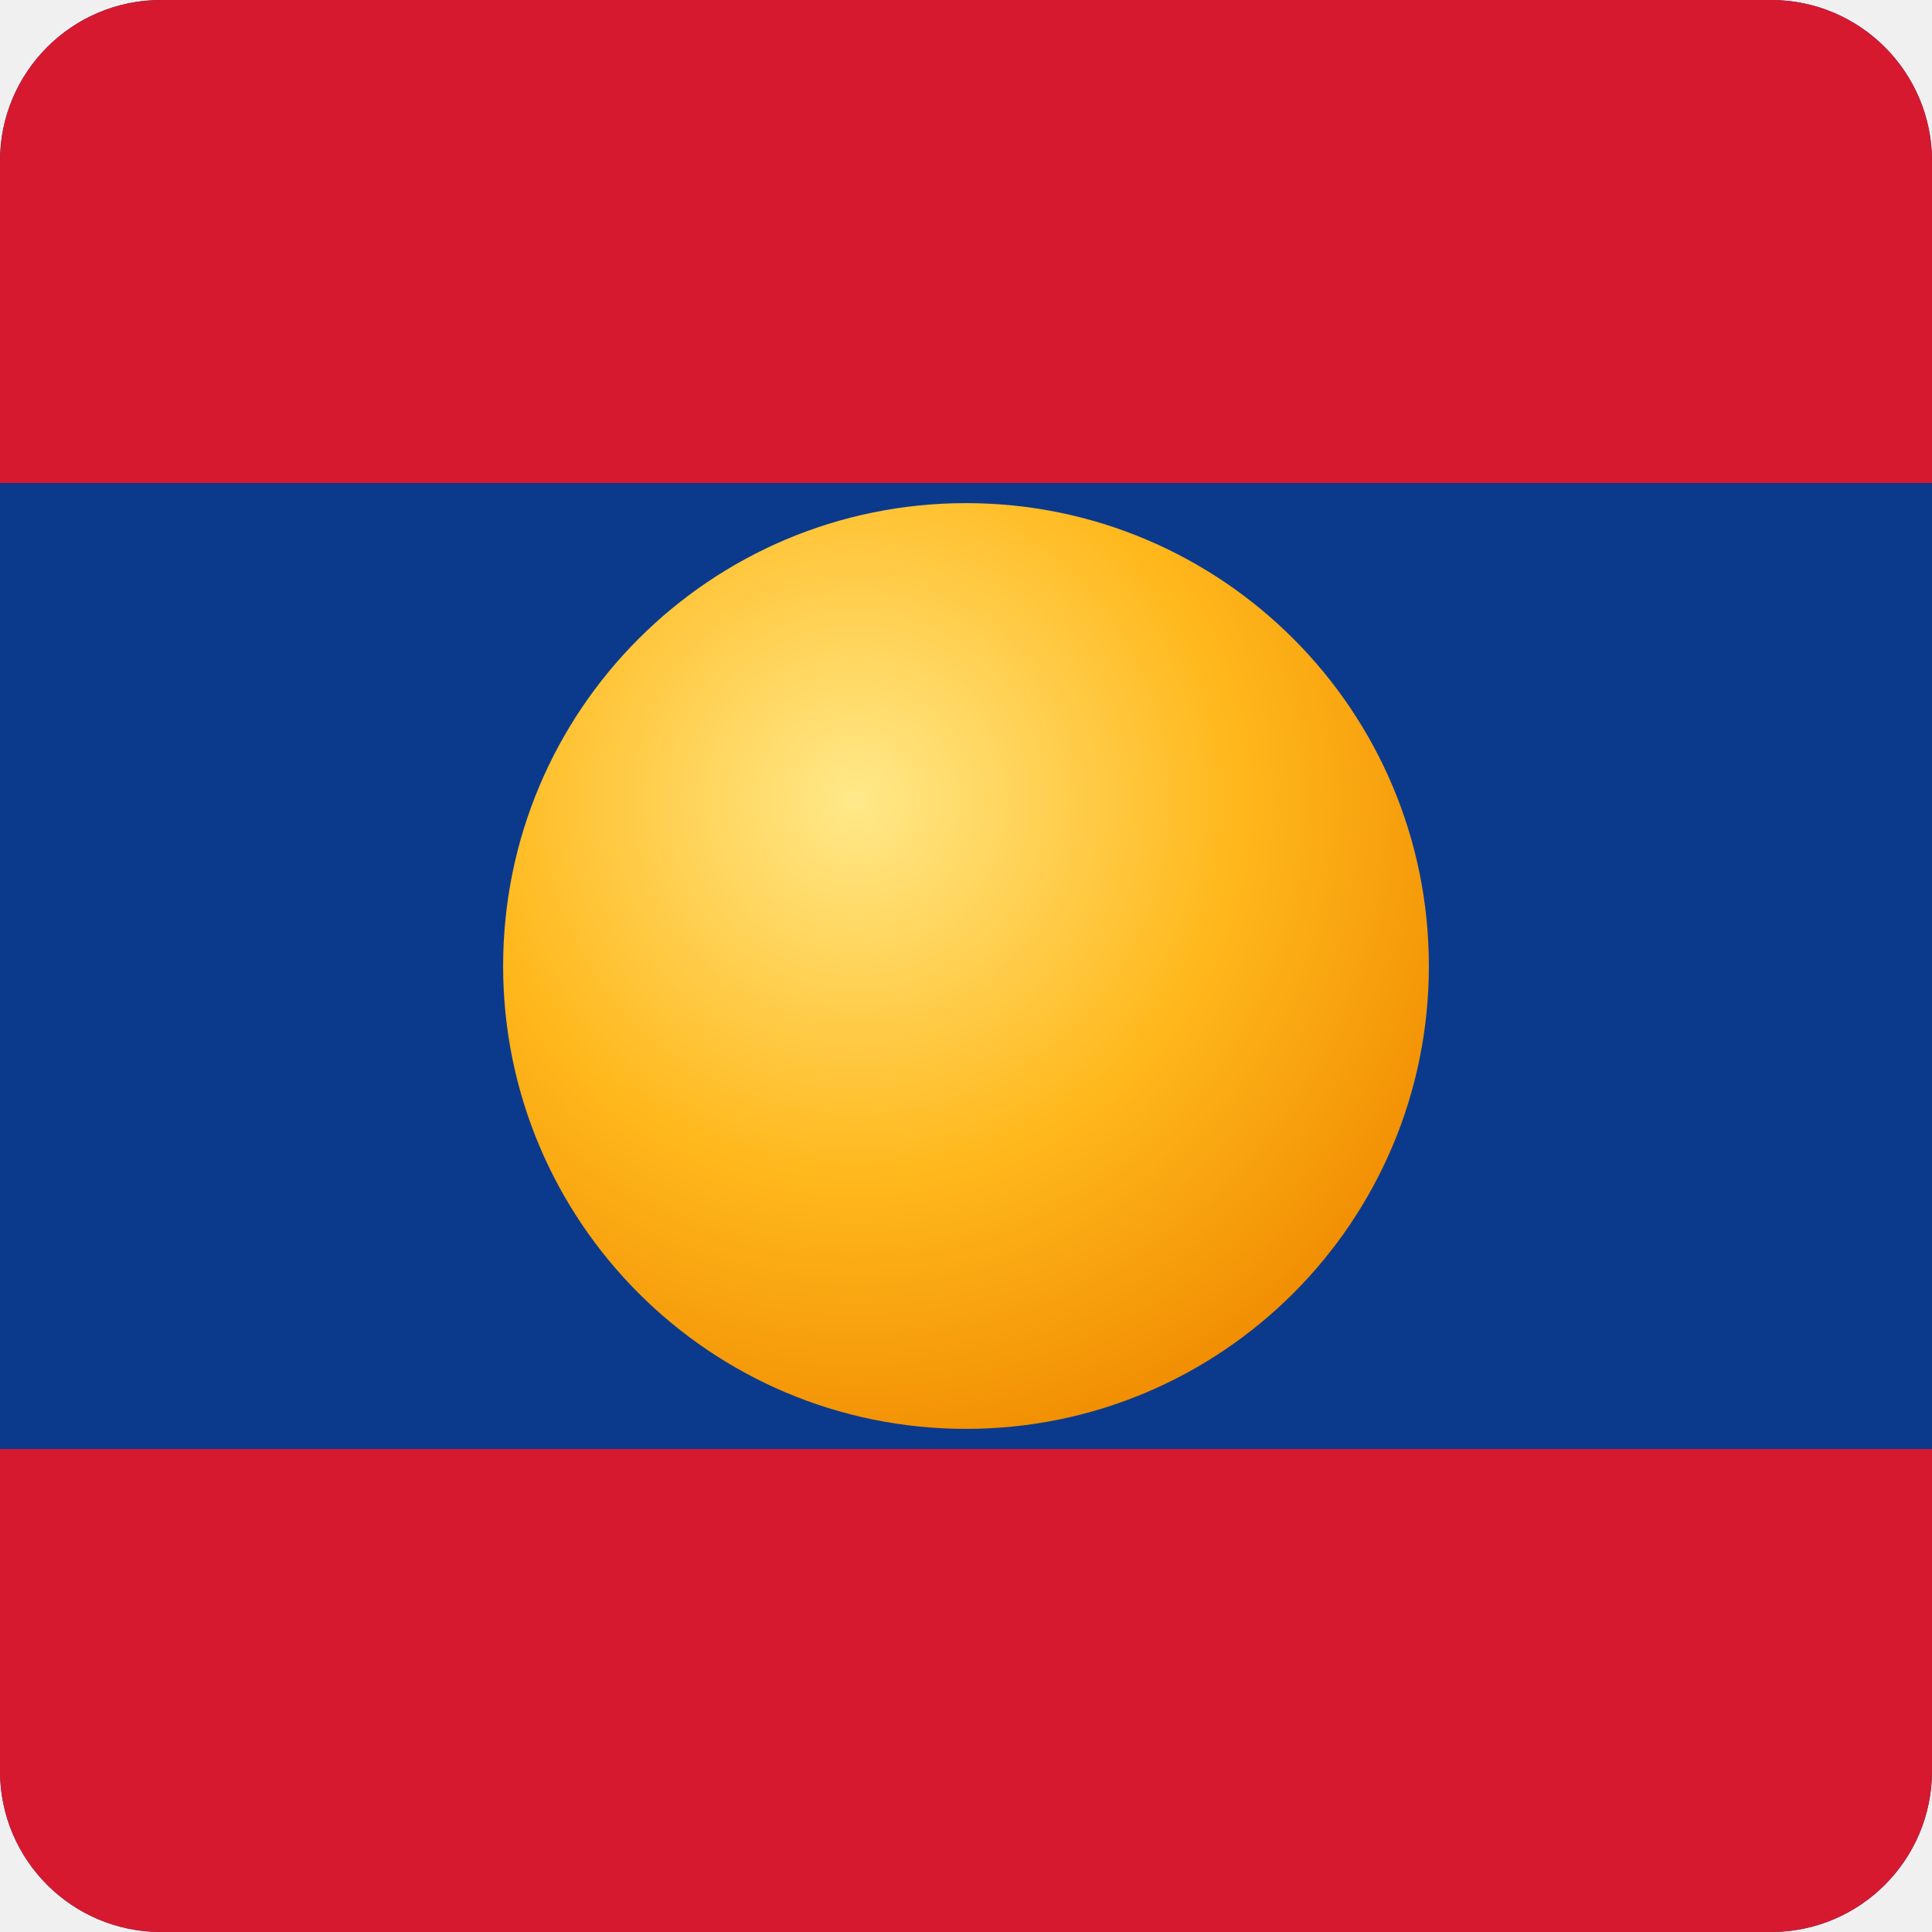
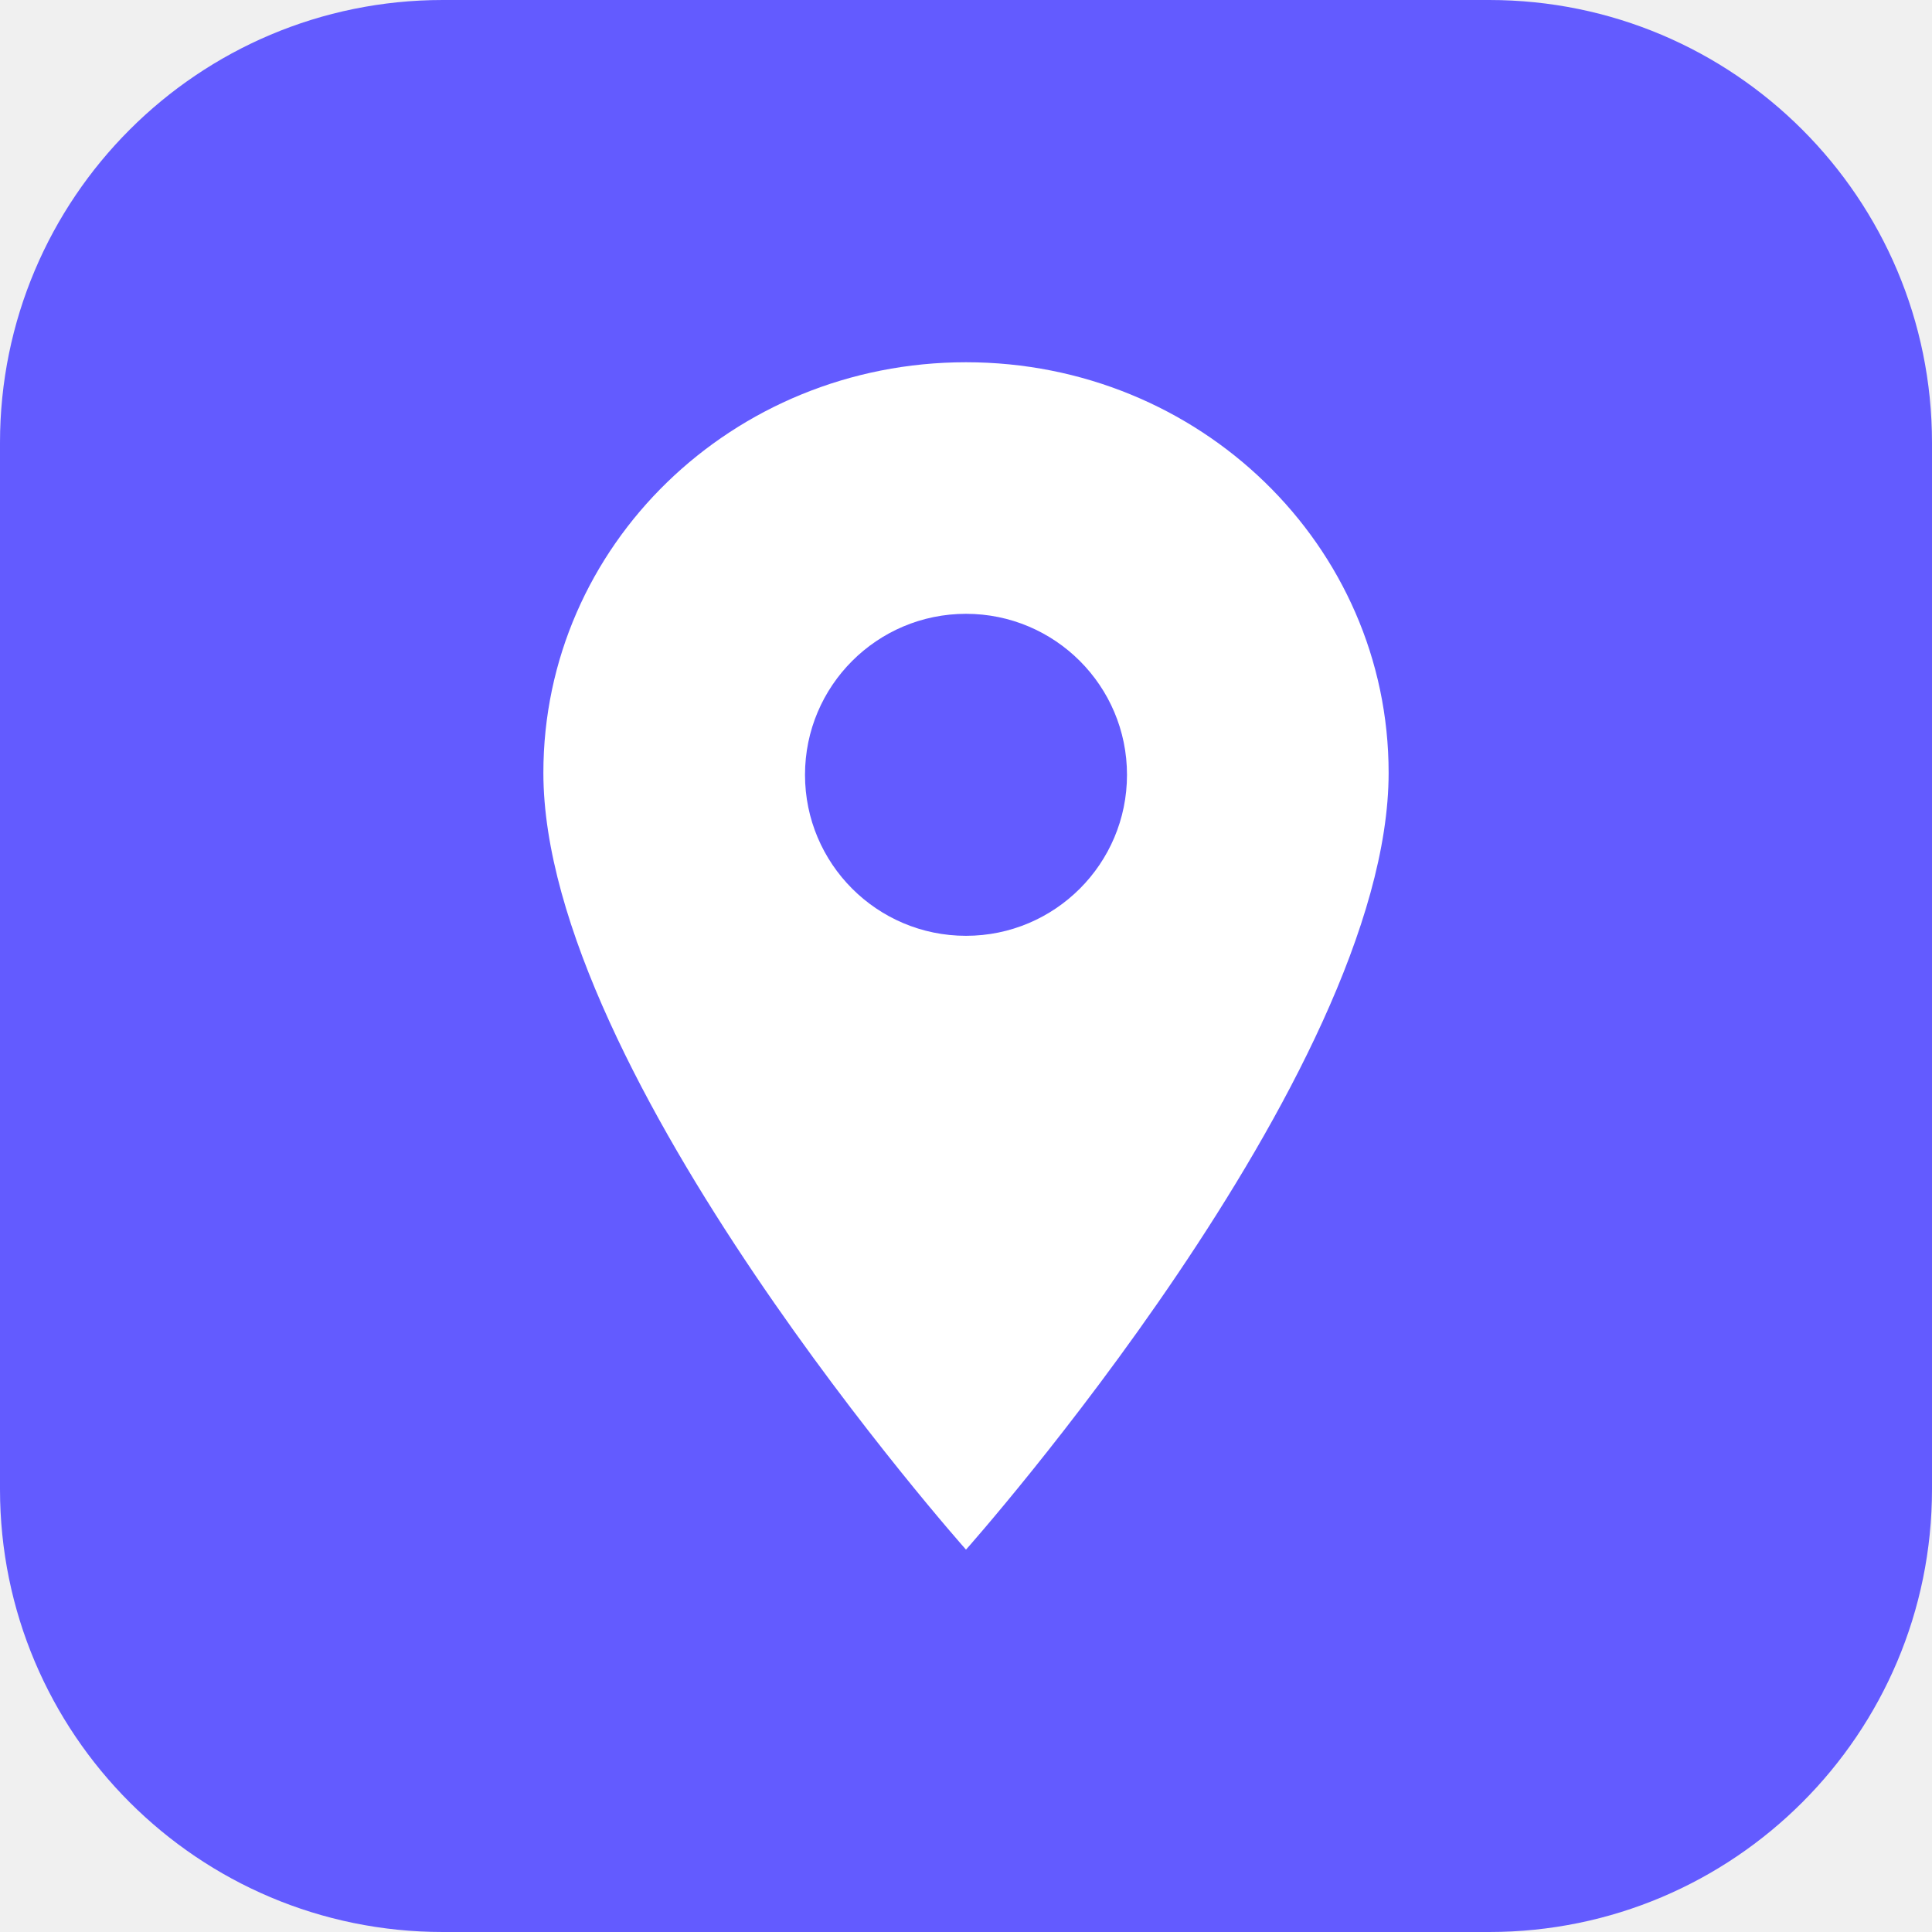
- <svg xmlns="http://www.w3.org/2000/svg" viewBox="0 0 48 48">
-   <defs>
-     <radialGradient id="g" cx="38%" cy="32%" r="75%">
-       <stop offset="0" stop-color="#FFE98A" />
-       <stop offset=".55" stop-color="#FFB81C" />
-       <stop offset="1" stop-color="#F08A00" />
-     </radialGradient>
-   </defs>
-   <rect width="48" height="48" rx="4" fill="#0B3A8C" />
-   <path d="M0 4a4 4 0 0 1 4-4h40a4 4 0 0 1 4 4v8H0z" fill="#D6192F" />
-   <path d="M0 36h48v8a4 4 0 0 1-4 4H4a4 4 0 0 1-4-4z" fill="#D6192F" />
-   <circle cx="24" cy="24" r="11.5" fill="url(#g)" />
+ <svg xmlns="http://www.w3.org/2000/svg" viewBox="0 0 96 96">
+   <rect width="96" height="96" rx="22" fill="#635BFF" />
+   <path d="M48 18c-11.6 0-21 9.1-21 20.4 0 15 21 38.6 21 38.6s21-23.6 21-38.6C69 27.1 59.6 18 48 18z" fill="#fff" />
+   <circle cx="48" cy="38.5" r="8" fill="#635BFF" />
</svg>
